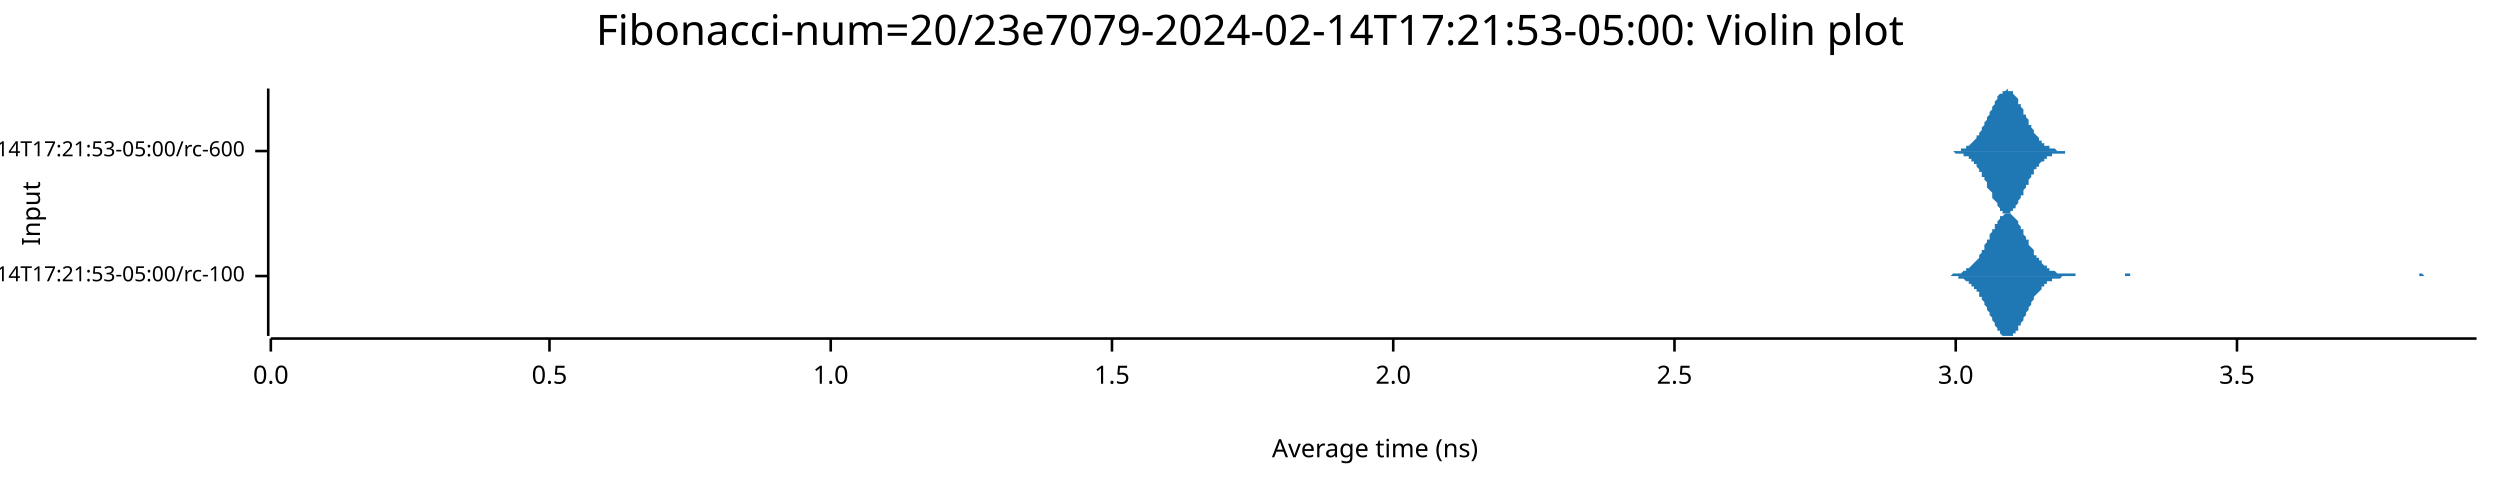
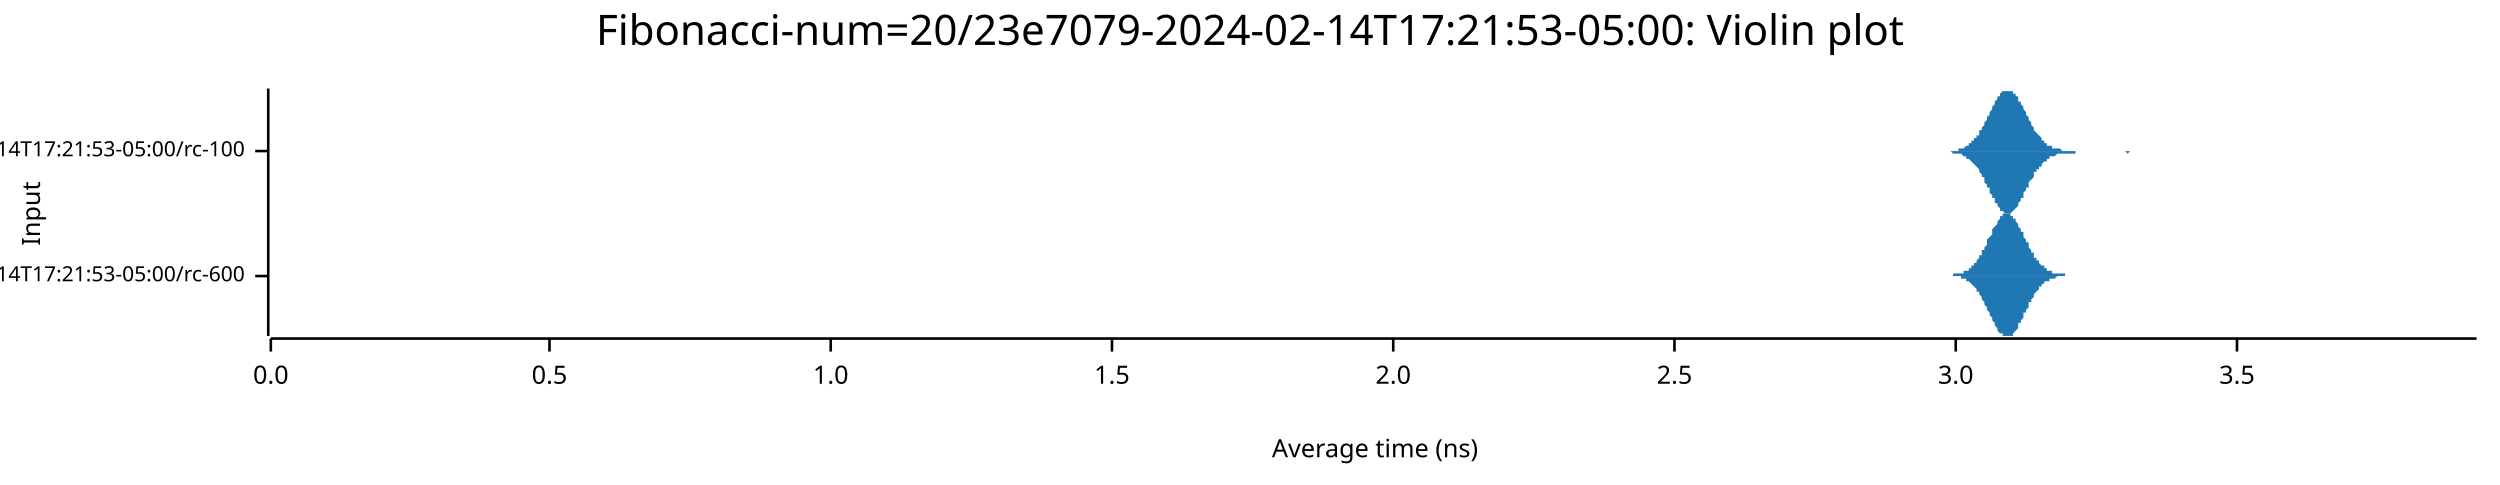
<svg xmlns="http://www.w3.org/2000/svg" width="960" height="186" viewBox="0 0 960 186">
  <text x="480" y="5" dy="0.76em" text-anchor="middle" font-family="sans-serif" font-size="16.129" opacity="1" fill="#000000">
Fibonacci-num=20/23e7079-2024-02-14T17:21:53-05:00: Violin plot
</text>
  <text x="8" y="82" dy="0.76em" text-anchor="middle" font-family="sans-serif" font-size="9.677" opacity="1" fill="#000000" transform="rotate(270, 8, 82)">
Input
</text>
  <text x="528" y="178" dy="-0.5ex" text-anchor="middle" font-family="sans-serif" font-size="9.677" opacity="1" fill="#000000">
Average time (ns)
</text>
  <polyline fill="none" opacity="1" stroke="#000000" stroke-width="1" points="103,34 103,129 " />
  <text x="94" y="106" dy="0.5ex" text-anchor="end" font-family="sans-serif" font-size="8.065" opacity="1" fill="#000000">
- Fibonacci-num=20/23e7079-2024-02-14T17:21:53-05:00/rc-100
+ Fibonacci-num=20/23e7079-2024-02-14T17:21:53-05:00/rc-600
</text>
  <polyline fill="none" opacity="1" stroke="#000000" stroke-width="1" points="98,106 103,106 " />
  <text x="94" y="58" dy="0.5ex" text-anchor="end" font-family="sans-serif" font-size="8.065" opacity="1" fill="#000000">
- Fibonacci-num=20/23e7079-2024-02-14T17:21:53-05:00/rc-600
+ Fibonacci-num=20/23e7079-2024-02-14T17:21:53-05:00/rc-100
</text>
  <polyline fill="none" opacity="1" stroke="#000000" stroke-width="1" points="98,58 103,58 " />
  <polyline fill="none" opacity="1" stroke="#000000" stroke-width="1" points="104,130 951,130 " />
  <text x="104" y="140" dy="0.76em" text-anchor="middle" font-family="sans-serif" font-size="9.677" opacity="1" fill="#000000">
0.0
</text>
  <polyline fill="none" opacity="1" stroke="#000000" stroke-width="1" points="104,130 104,135 " />
  <text x="211" y="140" dy="0.76em" text-anchor="middle" font-family="sans-serif" font-size="9.677" opacity="1" fill="#000000">
0.5
</text>
  <polyline fill="none" opacity="1" stroke="#000000" stroke-width="1" points="211,130 211,135 " />
  <text x="319" y="140" dy="0.76em" text-anchor="middle" font-family="sans-serif" font-size="9.677" opacity="1" fill="#000000">
1.0
</text>
  <polyline fill="none" opacity="1" stroke="#000000" stroke-width="1" points="319,130 319,135 " />
  <text x="427" y="140" dy="0.76em" text-anchor="middle" font-family="sans-serif" font-size="9.677" opacity="1" fill="#000000">
1.5
</text>
  <polyline fill="none" opacity="1" stroke="#000000" stroke-width="1" points="427,130 427,135 " />
  <text x="535" y="140" dy="0.76em" text-anchor="middle" font-family="sans-serif" font-size="9.677" opacity="1" fill="#000000">
2.0
</text>
  <polyline fill="none" opacity="1" stroke="#000000" stroke-width="1" points="535,130 535,135 " />
  <text x="643" y="140" dy="0.76em" text-anchor="middle" font-family="sans-serif" font-size="9.677" opacity="1" fill="#000000">
2.5
</text>
  <polyline fill="none" opacity="1" stroke="#000000" stroke-width="1" points="643,130 643,135 " />
  <text x="751" y="140" dy="0.76em" text-anchor="middle" font-family="sans-serif" font-size="9.677" opacity="1" fill="#000000">
3.0
</text>
  <polyline fill="none" opacity="1" stroke="#000000" stroke-width="1" points="751,130 751,135 " />
  <text x="859" y="140" dy="0.76em" text-anchor="middle" font-family="sans-serif" font-size="9.677" opacity="1" fill="#000000">
3.5
</text>
  <polyline fill="none" opacity="1" stroke="#000000" stroke-width="1" points="859,130 859,135 " />
-   <polygon opacity="1" fill="#1F78B4" points="748,106 748,106 749,106 749,106 749,106 750,105 750,105 751,105 751,105 751,105 752,105 752,105 753,105 753,105 753,105 754,104 754,104 755,104 755,104 755,103 756,103 756,103 757,102 757,102 757,102 758,101 758,101 759,100 759,100 760,99 760,98 760,98 761,97 761,96 762,96 762,95 762,94 763,93 763,92 764,92 764,91 764,90 765,89 765,88 766,88 766,87 766,86 767,86 767,85 768,84 768,84 768,83 769,83 769,83 770,82 770,82 771,82 771,82 771,82 772,82 772,82 773,83 773,83 773,83 774,84 774,84 775,85 775,86 775,86 776,87 776,88 777,88 777,89 777,90 778,91 778,92 779,92 779,93 779,94 780,95 780,95 781,96 781,97 781,98 782,98 782,99 783,99 783,100 784,100 784,101 784,101 785,102 785,102 786,102 786,103 786,103 787,103 787,104 788,104 788,104 788,104 789,104 789,104 790,105 790,105 790,105 791,105 791,105 792,105 792,105 792,105 793,105 793,105 794,105 794,105 794,105 795,105 795,105 796,105 796,105 797,105 797,105 797,106 798,106 798,106 799,106 799,106 799,106 800,106 800,106 801,106 801,106 801,106 802,106 802,106 803,106 803,106 803,106 804,106 804,106 805,106 805,106 805,106 806,106 806,106 807,106 807,106 807,106 808,106 808,106 809,106 809,106 810,106 810,106 810,106 811,106 811,106 812,106 812,106 812,106 813,106 813,106 814,106 814,106 814,106 815,106 815,106 816,106 816,105 816,105 817,105 817,105 818,105 818,106 818,106 819,106 819,106 820,106 820,106 820,106 821,106 821,106 822,106 822,106 823,106 823,106 823,106 824,106 824,106 825,106 825,106 825,106 826,106 826,106 827,106 827,106 827,106 828,106 828,106 829,106 829,106 829,106 830,106 830,106 831,106 831,106 831,106 832,106 832,106 833,106 833,106 833,106 834,106 834,106 835,106 835,106 836,106 836,106 836,106 837,106 837,106 838,106 838,106 838,106 839,106 839,106 840,106 840,106 840,106 841,106 841,106 842,106 842,106 842,106 843,106 843,106 844,106 844,106 844,106 845,106 845,106 846,106 846,106 846,106 847,106 847,106 848,106 848,106 849,106 849,106 849,106 850,106 850,106 851,106 851,106 851,106 852,106 852,106 853,106 853,106 853,106 854,106 854,106 855,106 855,106 855,106 856,106 856,106 857,106 857,106 857,106 858,106 858,106 859,106 859,106 859,106 860,106 860,106 861,106 861,106 862,106 862,106 862,106 863,106 863,106 864,106 864,106 864,106 865,106 865,106 866,106 866,106 866,106 867,106 867,106 868,106 868,106 868,106 869,106 869,106 870,106 870,106 870,106 871,106 871,106 872,106 872,106 872,106 873,106 873,106 874,106 874,106 875,106 875,106 875,106 876,106 876,106 877,106 877,106 877,106 878,106 878,106 879,106 879,106 879,106 880,106 880,106 881,106 881,106 881,106 882,106 882,106 883,106 883,106 883,106 884,106 884,106 885,106 885,106 885,106 886,106 886,106 887,106 887,106 888,106 888,106 888,106 889,106 889,106 890,106 890,106 890,106 891,106 891,106 892,106 892,106 892,106 893,106 893,106 894,106 894,106 894,106 895,106 895,106 896,106 896,106 896,106 897,106 897,106 898,106 898,106 898,106 899,106 899,106 900,106 900,106 901,106 901,106 901,106 902,106 902,106 903,106 903,106 903,106 904,106 904,106 905,106 905,106 905,106 906,106 906,106 907,106 907,106 907,106 908,106 908,106 909,106 909,106 909,106 910,106 910,106 911,106 911,106 911,106 912,106 912,106 913,106 913,106 914,106 914,106 914,106 915,106 915,106 916,106 916,106 916,106 917,106 917,106 918,106 918,106 918,106 919,106 919,106 920,106 920,106 920,106 921,106 921,106 922,106 922,106 922,106 923,106 923,106 924,106 924,106 924,106 925,106 925,106 926,106 926,106 927,106 927,106 927,106 928,106 928,106 929,106 929,105 929,105 930,105 930,105 931,106 931,106 931,106 932,106 932,106 933,106 933,106 933,106 934,106 934,106 935,106 935,106 935,106 936,106 936,106 937,106 937,106 937,106 938,106 938,106 939,106 939,106 940,106 940,106 940,106 941,106 941,106 942,106 942,106 942,106 943,106 943,106 944,106 944,106 944,106 945,106 945,106 946,106 946,106 946,106 947,106 947,106 948,106 948,106 948,106 949,106 949,106 950,106 950,106 951,106 951,106 748,106 " />
-   <polygon opacity="1" fill="#1F78B4" points="748,106 748,106 749,106 749,106 749,106 750,106 750,106 751,106 751,106 751,106 752,106 752,107 753,107 753,107 753,107 754,107 754,107 755,108 755,108 755,108 756,108 756,109 757,109 757,109 757,110 758,110 758,111 759,111 759,112 760,112 760,113 760,114 761,114 761,115 762,116 762,117 762,117 763,118 763,119 764,120 764,121 764,121 765,122 765,123 766,124 766,125 766,125 767,126 767,127 768,127 768,128 768,128 769,129 769,129 770,129 770,129 771,129 771,129 771,129 772,129 772,129 773,129 773,129 773,128 774,128 774,127 775,127 775,126 775,125 776,125 776,124 777,123 777,122 777,122 778,121 778,120 779,119 779,118 779,118 780,117 780,116 781,115 781,115 781,114 782,113 782,113 783,112 783,112 784,111 784,111 784,110 785,110 785,109 786,109 786,109 786,108 787,108 787,108 788,108 788,108 788,107 789,107 789,107 790,107 790,107 790,107 791,107 791,107 792,106 792,106 792,106 793,106 793,106 794,106 794,106 794,106 795,106 795,106 796,106 796,106 797,106 797,106 797,106 798,106 798,106 799,106 799,106 799,106 800,106 800,106 801,106 801,106 801,106 802,106 802,106 803,106 803,106 803,106 804,106 804,106 805,106 805,106 805,106 806,106 806,106 807,106 807,106 807,106 808,106 808,106 809,106 809,106 810,106 810,106 810,106 811,106 811,106 812,106 812,106 812,106 813,106 813,106 814,106 814,106 814,106 815,106 815,106 816,106 816,106 816,106 817,106 817,106 818,106 818,106 818,106 819,106 819,106 820,106 820,106 820,106 821,106 821,106 822,106 822,106 823,106 823,106 823,106 824,106 824,106 825,106 825,106 825,106 826,106 826,106 827,106 827,106 827,106 828,106 828,106 829,106 829,106 829,106 830,106 830,106 831,106 831,106 831,106 832,106 832,106 833,106 833,106 833,106 834,106 834,106 835,106 835,106 836,106 836,106 836,106 837,106 837,106 838,106 838,106 838,106 839,106 839,106 840,106 840,106 840,106 841,106 841,106 842,106 842,106 842,106 843,106 843,106 844,106 844,106 844,106 845,106 845,106 846,106 846,106 846,106 847,106 847,106 848,106 848,106 849,106 849,106 849,106 850,106 850,106 851,106 851,106 851,106 852,106 852,106 853,106 853,106 853,106 854,106 854,106 855,106 855,106 855,106 856,106 856,106 857,106 857,106 857,106 858,106 858,106 859,106 859,106 859,106 860,106 860,106 861,106 861,106 862,106 862,106 862,106 863,106 863,106 864,106 864,106 864,106 865,106 865,106 866,106 866,106 866,106 867,106 867,106 868,106 868,106 868,106 869,106 869,106 870,106 870,106 870,106 871,106 871,106 872,106 872,106 872,106 873,106 873,106 874,106 874,106 875,106 875,106 875,106 876,106 876,106 877,106 877,106 877,106 878,106 878,106 879,106 879,106 879,106 880,106 880,106 881,106 881,106 881,106 882,106 882,106 883,106 883,106 883,106 884,106 884,106 885,106 885,106 885,106 886,106 886,106 887,106 887,106 888,106 888,106 888,106 889,106 889,106 890,106 890,106 890,106 891,106 891,106 892,106 892,106 892,106 893,106 893,106 894,106 894,106 894,106 895,106 895,106 896,106 896,106 896,106 897,106 897,106 898,106 898,106 898,106 899,106 899,106 900,106 900,106 901,106 901,106 901,106 902,106 902,106 903,106 903,106 903,106 904,106 904,106 905,106 905,106 905,106 906,106 906,106 907,106 907,106 907,106 908,106 908,106 909,106 909,106 909,106 910,106 910,106 911,106 911,106 911,106 912,106 912,106 913,106 913,106 914,106 914,106 914,106 915,106 915,106 916,106 916,106 916,106 917,106 917,106 918,106 918,106 918,106 919,106 919,106 920,106 920,106 920,106 921,106 921,106 922,106 922,106 922,106 923,106 923,106 924,106 924,106 924,106 925,106 925,106 926,106 926,106 927,106 927,106 927,106 928,106 928,106 929,106 929,106 929,106 930,106 930,106 931,106 931,106 931,106 932,106 932,106 933,106 933,106 933,106 934,106 934,106 935,106 935,106 935,106 936,106 936,106 937,106 937,106 937,106 938,106 938,106 939,106 939,106 940,106 940,106 940,106 941,106 941,106 942,106 942,106 942,106 943,106 943,106 944,106 944,106 944,106 945,106 945,106 946,106 946,106 946,106 947,106 947,106 948,106 948,106 948,106 949,106 949,106 950,106 950,106 951,106 951,106 748,106 " />
-   <polygon opacity="1" fill="#1F78B4" points="749,58 749,58 750,58 750,58 751,58 751,58 751,58 752,58 752,58 753,58 753,57 753,57 754,57 754,57 755,57 755,57 755,56 756,56 756,56 757,55 757,55 757,55 758,54 758,54 759,53 759,53 759,52 760,52 760,51 761,50 761,50 761,49 762,48 762,47 763,46 763,46 763,45 764,44 764,43 765,42 765,41 765,41 766,40 766,39 767,38 767,38 767,37 768,36 768,36 769,36 769,35 769,35 770,35 770,35 771,34 771,35 771,35 772,35 772,35 773,35 773,36 773,36 774,37 774,37 775,38 775,39 775,40 776,40 776,41 777,42 777,43 777,44 778,44 778,45 779,46 779,47 779,48 780,48 780,49 781,50 781,50 781,51 782,52 782,52 783,53 783,53 783,54 784,54 784,55 785,55 785,55 785,56 786,56 786,56 787,56 787,57 787,57 788,57 788,57 789,57 789,57 789,57 790,58 790,58 791,58 791,58 791,58 792,58 792,58 793,58 793,58 793,58 794,58 794,58 795,58 795,58 795,58 796,58 796,58 797,58 797,58 797,58 798,58 798,58 799,58 799,58 799,58 800,58 800,58 801,58 801,58 801,58 802,58 802,58 803,58 803,58 803,58 804,58 804,58 805,58 805,58 805,58 806,58 806,58 807,58 807,58 807,58 808,58 808,58 809,58 809,58 809,58 810,58 810,58 811,58 811,58 811,58 812,58 812,58 813,58 813,58 813,58 814,58 814,58 815,58 815,58 815,58 816,58 816,58 817,58 817,58 817,58 818,58 818,58 819,58 819,58 819,58 820,58 820,58 821,58 821,58 821,58 822,58 822,58 823,58 823,58 823,58 824,58 824,58 825,58 825,58 825,58 826,58 826,58 827,58 827,58 827,58 828,58 828,58 829,58 829,58 829,58 830,58 830,58 831,58 831,58 831,58 832,58 832,58 833,58 833,58 833,58 834,58 834,58 835,58 835,58 835,58 836,58 836,58 837,58 837,58 837,58 838,58 838,58 839,58 839,58 839,58 840,58 840,58 841,58 841,58 841,58 842,58 842,58 843,58 843,58 844,58 844,58 844,58 845,58 845,58 846,58 846,58 846,58 847,58 847,58 848,58 848,58 848,58 849,58 849,58 850,58 850,58 850,58 851,58 851,58 852,58 852,58 852,58 853,58 853,58 854,58 854,58 854,58 855,58 855,58 856,58 856,58 856,58 857,58 857,58 858,58 858,58 858,58 859,58 859,58 860,58 860,58 860,58 861,58 861,58 862,58 862,58 862,58 863,58 863,58 864,58 864,58 864,58 865,58 865,58 866,58 866,58 866,58 867,58 867,58 868,58 868,58 868,58 869,58 869,58 870,58 870,58 870,58 871,58 871,58 872,58 872,58 872,58 873,58 873,58 874,58 874,58 874,58 875,58 875,58 876,58 876,58 876,58 877,58 877,58 878,58 878,58 878,58 879,58 879,58 880,58 880,58 880,58 881,58 881,58 882,58 882,58 882,58 883,58 883,58 884,58 884,58 884,58 885,58 885,58 886,58 886,58 886,58 887,58 887,58 888,58 888,58 888,58 889,58 889,58 890,58 890,58 890,58 891,58 891,58 892,58 892,58 892,58 893,58 893,58 894,58 894,58 894,58 895,58 895,58 896,58 896,58 896,58 897,58 897,58 898,58 898,58 898,58 899,58 899,58 900,58 900,58 900,58 901,58 901,58 902,58 902,58 902,58 903,58 903,58 904,58 904,58 904,58 905,58 905,58 906,58 906,58 906,58 907,58 907,58 908,58 908,58 908,58 909,58 909,58 910,58 910,58 910,58 911,58 911,58 912,58 912,58 912,58 913,58 913,58 914,58 914,58 914,58 915,58 915,58 916,58 916,58 916,58 917,58 917,58 918,58 918,58 918,58 919,58 919,58 920,58 920,58 920,58 921,58 921,58 922,58 922,58 922,58 923,58 923,58 924,58 924,58 924,58 925,58 925,58 926,58 926,58 926,58 927,58 927,58 928,58 928,58 928,58 929,58 929,58 930,58 930,58 930,58 931,58 931,58 932,58 932,58 932,58 933,58 933,58 934,58 934,58 934,58 935,58 935,58 936,58 936,58 936,58 937,58 937,58 938,58 938,58 938,58 939,58 939,58 940,58 940,58 940,58 941,58 941,58 942,58 942,58 942,58 943,58 943,58 944,58 944,58 944,58 945,58 945,58 946,58 946,58 946,58 947,58 947,58 948,58 948,58 949,58 949,58 949,58 749,58 " />
-   <polygon opacity="1" fill="#1F78B4" points="749,58 749,58 750,58 750,58 751,59 751,59 751,59 752,59 752,59 753,59 753,59 753,59 754,59 754,60 755,60 755,60 755,60 756,60 756,61 757,61 757,61 757,62 758,62 758,63 759,63 759,64 759,64 760,65 760,66 761,66 761,67 761,68 762,68 762,69 763,70 763,71 763,72 764,73 764,73 765,74 765,75 765,76 766,77 766,77 767,78 767,79 767,79 768,80 768,81 769,81 769,81 769,82 770,82 770,82 771,82 771,82 771,82 772,82 772,81 773,81 773,81 773,80 774,80 774,79 775,78 775,78 775,77 776,76 776,75 777,75 777,74 777,73 778,72 778,71 779,71 779,70 779,69 780,68 780,67 781,67 781,66 781,65 782,65 782,64 783,64 783,63 783,63 784,62 784,62 785,62 785,61 785,61 786,61 786,60 787,60 787,60 787,60 788,60 788,59 789,59 789,59 789,59 790,59 790,59 791,59 791,59 791,59 792,59 792,59 793,59 793,58 793,58 794,58 794,58 795,58 795,58 795,58 796,58 796,58 797,58 797,58 797,58 798,58 798,58 799,58 799,58 799,58 800,58 800,58 801,58 801,58 801,58 802,58 802,58 803,58 803,58 803,58 804,58 804,58 805,58 805,58 805,58 806,58 806,58 807,58 807,58 807,58 808,58 808,58 809,58 809,58 809,58 810,58 810,58 811,58 811,58 811,58 812,58 812,58 813,58 813,58 813,58 814,58 814,58 815,58 815,58 815,58 816,58 816,58 817,58 817,58 817,58 818,58 818,58 819,58 819,58 819,58 820,58 820,58 821,58 821,58 821,58 822,58 822,58 823,58 823,58 823,58 824,58 824,58 825,58 825,58 825,58 826,58 826,58 827,58 827,58 827,58 828,58 828,58 829,58 829,58 829,58 830,58 830,58 831,58 831,58 831,58 832,58 832,58 833,58 833,58 833,58 834,58 834,58 835,58 835,58 835,58 836,58 836,58 837,58 837,58 837,58 838,58 838,58 839,58 839,58 839,58 840,58 840,58 841,58 841,58 841,58 842,58 842,58 843,58 843,58 844,58 844,58 844,58 845,58 845,58 846,58 846,58 846,58 847,58 847,58 848,58 848,58 848,58 849,58 849,58 850,58 850,58 850,58 851,58 851,58 852,58 852,58 852,58 853,58 853,58 854,58 854,58 854,58 855,58 855,58 856,58 856,58 856,58 857,58 857,58 858,58 858,58 858,58 859,58 859,58 860,58 860,58 860,58 861,58 861,58 862,58 862,58 862,58 863,58 863,58 864,58 864,58 864,58 865,58 865,58 866,58 866,58 866,58 867,58 867,58 868,58 868,58 868,58 869,58 869,58 870,58 870,58 870,58 871,58 871,58 872,58 872,58 872,58 873,58 873,58 874,58 874,58 874,58 875,58 875,58 876,58 876,58 876,58 877,58 877,58 878,58 878,58 878,58 879,58 879,58 880,58 880,58 880,58 881,58 881,58 882,58 882,58 882,58 883,58 883,58 884,58 884,58 884,58 885,58 885,58 886,58 886,58 886,58 887,58 887,58 888,58 888,58 888,58 889,58 889,58 890,58 890,58 890,58 891,58 891,58 892,58 892,58 892,58 893,58 893,58 894,58 894,58 894,58 895,58 895,58 896,58 896,58 896,58 897,58 897,58 898,58 898,58 898,58 899,58 899,58 900,58 900,58 900,58 901,58 901,58 902,58 902,58 902,58 903,58 903,58 904,58 904,58 904,58 905,58 905,58 906,58 906,58 906,58 907,58 907,58 908,58 908,58 908,58 909,58 909,58 910,58 910,58 910,58 911,58 911,58 912,58 912,58 912,58 913,58 913,58 914,58 914,58 914,58 915,58 915,58 916,58 916,58 916,58 917,58 917,58 918,58 918,58 918,58 919,58 919,58 920,58 920,58 920,58 921,58 921,58 922,58 922,58 922,58 923,58 923,58 924,58 924,58 924,58 925,58 925,58 926,58 926,58 926,58 927,58 927,58 928,58 928,58 928,58 929,58 929,58 930,58 930,58 930,58 931,58 931,58 932,58 932,58 932,58 933,58 933,58 934,58 934,58 934,58 935,58 935,58 936,58 936,58 936,58 937,58 937,58 938,58 938,58 938,58 939,58 939,58 940,58 940,58 940,58 941,58 941,58 942,58 942,58 942,58 943,58 943,58 944,58 944,58 944,58 945,58 945,58 946,58 946,58 946,58 947,58 947,58 948,58 948,58 949,58 949,58 949,58 749,58 " />
+   <polygon opacity="1" fill="#1F78B4" points="749,106 749,106 750,106 750,105 751,105 751,105 751,105 752,105 752,105 753,105 753,105 753,105 754,105 754,104 755,104 755,104 755,104 756,104 756,103 757,103 757,103 757,102 758,102 758,101 759,101 759,100 759,100 760,99 760,98 761,98 761,97 761,96 762,96 762,95 763,94 763,93 763,92 764,91 764,91 765,90 765,89 765,88 766,87 766,87 767,86 767,85 767,85 768,84 768,83 769,83 769,83 769,82 770,82 770,82 771,82 771,82 771,82 772,82 772,83 773,83 773,83 773,84 774,84 774,85 775,86 775,86 775,87 776,88 776,89 777,89 777,90 777,91 778,92 778,93 779,93 779,94 779,95 780,96 780,97 781,97 781,98 781,99 782,99 782,100 783,100 783,101 783,101 784,102 784,102 785,102 785,103 785,103 786,103 786,104 787,104 787,104 787,104 788,104 788,105 789,105 789,105 789,105 790,105 790,105 791,105 791,105 791,105 792,105 792,105 793,105 793,106 793,106 794,106 794,106 795,106 795,106 795,106 796,106 796,106 797,106 797,106 797,106 798,106 798,106 799,106 799,106 799,106 800,106 800,106 801,106 801,106 801,106 802,106 802,106 803,106 803,106 803,106 804,106 804,106 805,106 805,106 805,106 806,106 806,106 807,106 807,106 807,106 808,106 808,106 809,106 809,106 809,106 810,106 810,106 811,106 811,106 811,106 812,106 812,106 813,106 813,106 813,106 814,106 814,106 815,106 815,106 815,106 816,106 816,106 817,106 817,106 817,106 818,106 818,106 819,106 819,106 819,106 820,106 820,106 821,106 821,106 821,106 822,106 822,106 823,106 823,106 823,106 824,106 824,106 825,106 825,106 825,106 826,106 826,106 827,106 827,106 827,106 828,106 828,106 829,106 829,106 829,106 830,106 830,106 831,106 831,106 831,106 832,106 832,106 833,106 833,106 833,106 834,106 834,106 835,106 835,106 835,106 836,106 836,106 837,106 837,106 837,106 838,106 838,106 839,106 839,106 839,106 840,106 840,106 841,106 841,106 841,106 842,106 842,106 843,106 843,106 844,106 844,106 844,106 845,106 845,106 846,106 846,106 846,106 847,106 847,106 848,106 848,106 848,106 849,106 849,106 850,106 850,106 850,106 851,106 851,106 852,106 852,106 852,106 853,106 853,106 854,106 854,106 854,106 855,106 855,106 856,106 856,106 856,106 857,106 857,106 858,106 858,106 858,106 859,106 859,106 860,106 860,106 860,106 861,106 861,106 862,106 862,106 862,106 863,106 863,106 864,106 864,106 864,106 865,106 865,106 866,106 866,106 866,106 867,106 867,106 868,106 868,106 868,106 869,106 869,106 870,106 870,106 870,106 871,106 871,106 872,106 872,106 872,106 873,106 873,106 874,106 874,106 874,106 875,106 875,106 876,106 876,106 876,106 877,106 877,106 878,106 878,106 878,106 879,106 879,106 880,106 880,106 880,106 881,106 881,106 882,106 882,106 882,106 883,106 883,106 884,106 884,106 884,106 885,106 885,106 886,106 886,106 886,106 887,106 887,106 888,106 888,106 888,106 889,106 889,106 890,106 890,106 890,106 891,106 891,106 892,106 892,106 892,106 893,106 893,106 894,106 894,106 894,106 895,106 895,106 896,106 896,106 896,106 897,106 897,106 898,106 898,106 898,106 899,106 899,106 900,106 900,106 900,106 901,106 901,106 902,106 902,106 902,106 903,106 903,106 904,106 904,106 904,106 905,106 905,106 906,106 906,106 906,106 907,106 907,106 908,106 908,106 908,106 909,106 909,106 910,106 910,106 910,106 911,106 911,106 912,106 912,106 912,106 913,106 913,106 914,106 914,106 914,106 915,106 915,106 916,106 916,106 916,106 917,106 917,106 918,106 918,106 918,106 919,106 919,106 920,106 920,106 920,106 921,106 921,106 922,106 922,106 922,106 923,106 923,106 924,106 924,106 924,106 925,106 925,106 926,106 926,106 926,106 927,106 927,106 928,106 928,106 928,106 929,106 929,106 930,106 930,106 930,106 931,106 931,106 932,106 932,106 932,106 933,106 933,106 934,106 934,106 934,106 935,106 935,106 936,106 936,106 936,106 937,106 937,106 938,106 938,106 938,106 939,106 939,106 940,106 940,106 940,106 941,106 941,106 942,106 942,106 942,106 943,106 943,106 944,106 944,106 944,106 945,106 945,106 946,106 946,106 946,106 947,106 947,106 948,106 948,106 949,106 949,106 949,106 749,106 " />
+   <polygon opacity="1" fill="#1F78B4" points="749,106 749,106 750,106 750,106 751,106 751,106 751,106 752,106 752,106 753,106 753,107 753,107 754,107 754,107 755,107 755,107 755,108 756,108 756,108 757,109 757,109 757,109 758,110 758,110 759,111 759,111 759,112 760,112 760,113 761,114 761,114 761,115 762,116 762,117 763,118 763,118 763,119 764,120 764,121 765,122 765,123 765,123 766,124 766,125 767,126 767,126 767,127 768,128 768,128 769,128 769,129 769,129 770,129 770,129 771,129 771,129 771,129 772,129 772,129 773,129 773,128 773,128 774,127 774,127 775,126 775,125 775,124 776,124 776,123 777,122 777,121 777,120 778,120 778,119 779,118 779,117 779,116 780,116 780,115 781,114 781,114 781,113 782,112 782,112 783,111 783,111 783,110 784,110 784,109 785,109 785,109 785,108 786,108 786,108 787,108 787,107 787,107 788,107 788,107 789,107 789,107 789,107 790,106 790,106 791,106 791,106 791,106 792,106 792,106 793,106 793,106 793,106 794,106 794,106 795,106 795,106 795,106 796,106 796,106 797,106 797,106 797,106 798,106 798,106 799,106 799,106 799,106 800,106 800,106 801,106 801,106 801,106 802,106 802,106 803,106 803,106 803,106 804,106 804,106 805,106 805,106 805,106 806,106 806,106 807,106 807,106 807,106 808,106 808,106 809,106 809,106 809,106 810,106 810,106 811,106 811,106 811,106 812,106 812,106 813,106 813,106 813,106 814,106 814,106 815,106 815,106 815,106 816,106 816,106 817,106 817,106 817,106 818,106 818,106 819,106 819,106 819,106 820,106 820,106 821,106 821,106 821,106 822,106 822,106 823,106 823,106 823,106 824,106 824,106 825,106 825,106 825,106 826,106 826,106 827,106 827,106 827,106 828,106 828,106 829,106 829,106 829,106 830,106 830,106 831,106 831,106 831,106 832,106 832,106 833,106 833,106 833,106 834,106 834,106 835,106 835,106 835,106 836,106 836,106 837,106 837,106 837,106 838,106 838,106 839,106 839,106 839,106 840,106 840,106 841,106 841,106 841,106 842,106 842,106 843,106 843,106 844,106 844,106 844,106 845,106 845,106 846,106 846,106 846,106 847,106 847,106 848,106 848,106 848,106 849,106 849,106 850,106 850,106 850,106 851,106 851,106 852,106 852,106 852,106 853,106 853,106 854,106 854,106 854,106 855,106 855,106 856,106 856,106 856,106 857,106 857,106 858,106 858,106 858,106 859,106 859,106 860,106 860,106 860,106 861,106 861,106 862,106 862,106 862,106 863,106 863,106 864,106 864,106 864,106 865,106 865,106 866,106 866,106 866,106 867,106 867,106 868,106 868,106 868,106 869,106 869,106 870,106 870,106 870,106 871,106 871,106 872,106 872,106 872,106 873,106 873,106 874,106 874,106 874,106 875,106 875,106 876,106 876,106 876,106 877,106 877,106 878,106 878,106 878,106 879,106 879,106 880,106 880,106 880,106 881,106 881,106 882,106 882,106 882,106 883,106 883,106 884,106 884,106 884,106 885,106 885,106 886,106 886,106 886,106 887,106 887,106 888,106 888,106 888,106 889,106 889,106 890,106 890,106 890,106 891,106 891,106 892,106 892,106 892,106 893,106 893,106 894,106 894,106 894,106 895,106 895,106 896,106 896,106 896,106 897,106 897,106 898,106 898,106 898,106 899,106 899,106 900,106 900,106 900,106 901,106 901,106 902,106 902,106 902,106 903,106 903,106 904,106 904,106 904,106 905,106 905,106 906,106 906,106 906,106 907,106 907,106 908,106 908,106 908,106 909,106 909,106 910,106 910,106 910,106 911,106 911,106 912,106 912,106 912,106 913,106 913,106 914,106 914,106 914,106 915,106 915,106 916,106 916,106 916,106 917,106 917,106 918,106 918,106 918,106 919,106 919,106 920,106 920,106 920,106 921,106 921,106 922,106 922,106 922,106 923,106 923,106 924,106 924,106 924,106 925,106 925,106 926,106 926,106 926,106 927,106 927,106 928,106 928,106 928,106 929,106 929,106 930,106 930,106 930,106 931,106 931,106 932,106 932,106 932,106 933,106 933,106 934,106 934,106 934,106 935,106 935,106 936,106 936,106 936,106 937,106 937,106 938,106 938,106 938,106 939,106 939,106 940,106 940,106 940,106 941,106 941,106 942,106 942,106 942,106 943,106 943,106 944,106 944,106 944,106 945,106 945,106 946,106 946,106 946,106 947,106 947,106 948,106 948,106 949,106 949,106 949,106 749,106 " />
+   <polygon opacity="1" fill="#1F78B4" points="748,58 748,58 749,58 749,58 749,58 750,58 750,58 751,58 751,58 751,58 752,58 752,57 753,57 753,57 753,57 754,57 754,57 755,56 755,56 755,56 756,56 756,55 757,55 757,55 757,54 758,54 758,53 759,53 759,52 760,52 760,51 760,50 761,50 761,49 762,48 762,47 762,47 763,46 763,45 764,44 764,43 764,43 765,42 765,41 766,40 766,39 766,39 767,38 767,37 768,37 768,36 768,36 769,35 769,35 770,35 770,35 771,35 771,34 771,35 772,35 772,35 773,35 773,35 773,36 774,36 774,37 775,37 775,38 775,39 776,39 776,40 777,41 777,42 777,42 778,43 778,44 779,45 779,46 779,46 780,47 780,48 781,49 781,49 781,50 782,51 782,51 783,52 783,52 784,53 784,53 784,54 785,54 785,55 786,55 786,55 786,56 787,56 787,56 788,56 788,56 788,57 789,57 789,57 790,57 790,57 790,57 791,57 791,57 792,58 792,58 792,58 793,58 793,58 794,58 794,58 794,58 795,58 795,58 796,58 796,58 797,58 797,58 797,58 798,58 798,58 799,58 799,58 799,58 800,58 800,58 801,58 801,58 801,58 802,58 802,58 803,58 803,58 803,58 804,58 804,58 805,58 805,58 805,58 806,58 806,58 807,58 807,58 807,58 808,58 808,58 809,58 809,58 810,58 810,58 810,58 811,58 811,58 812,58 812,58 812,58 813,58 813,58 814,58 814,58 814,58 815,58 815,58 816,58 816,58 816,58 817,58 817,58 818,58 818,58 818,58 819,58 819,58 820,58 820,58 820,58 821,58 821,58 822,58 822,58 823,58 823,58 823,58 824,58 824,58 825,58 825,58 825,58 826,58 826,58 827,58 827,58 827,58 828,58 828,58 829,58 829,58 829,58 830,58 830,58 831,58 831,58 831,58 832,58 832,58 833,58 833,58 833,58 834,58 834,58 835,58 835,58 836,58 836,58 836,58 837,58 837,58 838,58 838,58 838,58 839,58 839,58 840,58 840,58 840,58 841,58 841,58 842,58 842,58 842,58 843,58 843,58 844,58 844,58 844,58 845,58 845,58 846,58 846,58 846,58 847,58 847,58 848,58 848,58 849,58 849,58 849,58 850,58 850,58 851,58 851,58 851,58 852,58 852,58 853,58 853,58 853,58 854,58 854,58 855,58 855,58 855,58 856,58 856,58 857,58 857,58 857,58 858,58 858,58 859,58 859,58 859,58 860,58 860,58 861,58 861,58 862,58 862,58 862,58 863,58 863,58 864,58 864,58 864,58 865,58 865,58 866,58 866,58 866,58 867,58 867,58 868,58 868,58 868,58 869,58 869,58 870,58 870,58 870,58 871,58 871,58 872,58 872,58 872,58 873,58 873,58 874,58 874,58 875,58 875,58 875,58 876,58 876,58 877,58 877,58 877,58 878,58 878,58 879,58 879,58 879,58 880,58 880,58 881,58 881,58 881,58 882,58 882,58 883,58 883,58 883,58 884,58 884,58 885,58 885,58 885,58 886,58 886,58 887,58 887,58 888,58 888,58 888,58 889,58 889,58 890,58 890,58 890,58 891,58 891,58 892,58 892,58 892,58 893,58 893,58 894,58 894,58 894,58 895,58 895,58 896,58 896,58 896,58 897,58 897,58 898,58 898,58 898,58 899,58 899,58 900,58 900,58 901,58 901,58 901,58 902,58 902,58 903,58 903,58 903,58 904,58 904,58 905,58 905,58 905,58 906,58 906,58 907,58 907,58 907,58 908,58 908,58 909,58 909,58 909,58 910,58 910,58 911,58 911,58 911,58 912,58 912,58 913,58 913,58 914,58 914,58 914,58 915,58 915,58 916,58 916,58 916,58 917,58 917,58 918,58 918,58 918,58 919,58 919,58 920,58 920,58 920,58 921,58 921,58 922,58 922,58 922,58 923,58 923,58 924,58 924,58 924,58 925,58 925,58 926,58 926,58 927,58 927,58 927,58 928,58 928,58 929,58 929,58 929,58 930,58 930,58 931,58 931,58 931,58 932,58 932,58 933,58 933,58 933,58 934,58 934,58 935,58 935,58 935,58 936,58 936,58 937,58 937,58 937,58 938,58 938,58 939,58 939,58 940,58 940,58 940,58 941,58 941,58 942,58 942,58 942,58 943,58 943,58 944,58 944,58 944,58 945,58 945,58 946,58 946,58 946,58 947,58 947,58 948,58 948,58 948,58 949,58 949,58 950,58 950,58 951,58 951,58 748,58 " />
+   <polygon opacity="1" fill="#1F78B4" points="748,58 748,58 749,58 749,58 749,58 750,59 750,59 751,59 751,59 751,59 752,59 752,59 753,59 753,59 753,59 754,60 754,60 755,60 755,60 755,61 756,61 756,61 757,62 757,62 757,62 758,63 758,63 759,64 759,64 760,65 760,66 760,66 761,67 761,68 762,68 762,69 762,70 763,71 763,72 764,72 764,73 764,74 765,75 765,76 766,76 766,77 766,78 767,78 767,79 768,80 768,80 768,81 769,81 769,81 770,82 770,82 771,82 771,82 771,82 772,82 772,82 773,81 773,81 773,81 774,80 774,80 775,79 775,78 775,78 776,77 776,76 777,76 777,75 777,74 778,73 778,72 779,72 779,71 779,70 780,69 780,69 781,68 781,67 781,66 782,66 782,65 783,65 783,64 784,64 784,63 784,63 785,62 785,62 786,62 786,61 786,61 787,61 787,60 788,60 788,60 788,60 789,60 789,60 790,59 790,59 790,59 791,59 791,59 792,59 792,59 792,59 793,59 793,59 794,59 794,59 794,59 795,59 795,59 796,59 796,59 797,59 797,59 797,58 798,58 798,58 799,58 799,58 799,58 800,58 800,58 801,58 801,58 801,58 802,58 802,58 803,58 803,58 803,58 804,58 804,58 805,58 805,58 805,58 806,58 806,58 807,58 807,58 807,58 808,58 808,58 809,58 809,58 810,58 810,58 810,58 811,58 811,58 812,58 812,58 812,58 813,58 813,58 814,58 814,58 814,58 815,58 815,58 816,58 816,58 816,58 817,59 817,59 818,58 818,58 818,58 819,58 819,58 820,58 820,58 820,58 821,58 821,58 822,58 822,58 823,58 823,58 823,58 824,58 824,58 825,58 825,58 825,58 826,58 826,58 827,58 827,58 827,58 828,58 828,58 829,58 829,58 829,58 830,58 830,58 831,58 831,58 831,58 832,58 832,58 833,58 833,58 833,58 834,58 834,58 835,58 835,58 836,58 836,58 836,58 837,58 837,58 838,58 838,58 838,58 839,58 839,58 840,58 840,58 840,58 841,58 841,58 842,58 842,58 842,58 843,58 843,58 844,58 844,58 844,58 845,58 845,58 846,58 846,58 846,58 847,58 847,58 848,58 848,58 849,58 849,58 849,58 850,58 850,58 851,58 851,58 851,58 852,58 852,58 853,58 853,58 853,58 854,58 854,58 855,58 855,58 855,58 856,58 856,58 857,58 857,58 857,58 858,58 858,58 859,58 859,58 859,58 860,58 860,58 861,58 861,58 862,58 862,58 862,58 863,58 863,58 864,58 864,58 864,58 865,58 865,58 866,58 866,58 866,58 867,58 867,58 868,58 868,58 868,58 869,58 869,58 870,58 870,58 870,58 871,58 871,58 872,58 872,58 872,58 873,58 873,58 874,58 874,58 875,58 875,58 875,58 876,58 876,58 877,58 877,58 877,58 878,58 878,58 879,58 879,58 879,58 880,58 880,58 881,58 881,58 881,58 882,58 882,58 883,58 883,58 883,58 884,58 884,58 885,58 885,58 885,58 886,58 886,58 887,58 887,58 888,58 888,58 888,58 889,58 889,58 890,58 890,58 890,58 891,58 891,58 892,58 892,58 892,58 893,58 893,58 894,58 894,58 894,58 895,58 895,58 896,58 896,58 896,58 897,58 897,58 898,58 898,58 898,58 899,58 899,58 900,58 900,58 901,58 901,58 901,58 902,58 902,58 903,58 903,58 903,58 904,58 904,58 905,58 905,58 905,58 906,58 906,58 907,58 907,58 907,58 908,58 908,58 909,58 909,58 909,58 910,58 910,58 911,58 911,58 911,58 912,58 912,58 913,58 913,58 914,58 914,58 914,58 915,58 915,58 916,58 916,58 916,58 917,58 917,58 918,58 918,58 918,58 919,58 919,58 920,58 920,58 920,58 921,58 921,58 922,58 922,58 922,58 923,58 923,58 924,58 924,58 924,58 925,58 925,58 926,58 926,58 927,58 927,58 927,58 928,58 928,58 929,58 929,58 929,58 930,58 930,58 931,58 931,58 931,58 932,58 932,58 933,58 933,58 933,58 934,58 934,58 935,58 935,58 935,58 936,58 936,58 937,58 937,58 937,58 938,58 938,58 939,58 939,58 940,58 940,58 940,58 941,58 941,58 942,58 942,58 942,58 943,58 943,58 944,58 944,58 944,58 945,58 945,58 946,58 946,58 946,58 947,58 947,58 948,58 948,58 948,58 949,58 949,58 950,58 950,58 951,58 951,58 748,58 " />
</svg>
